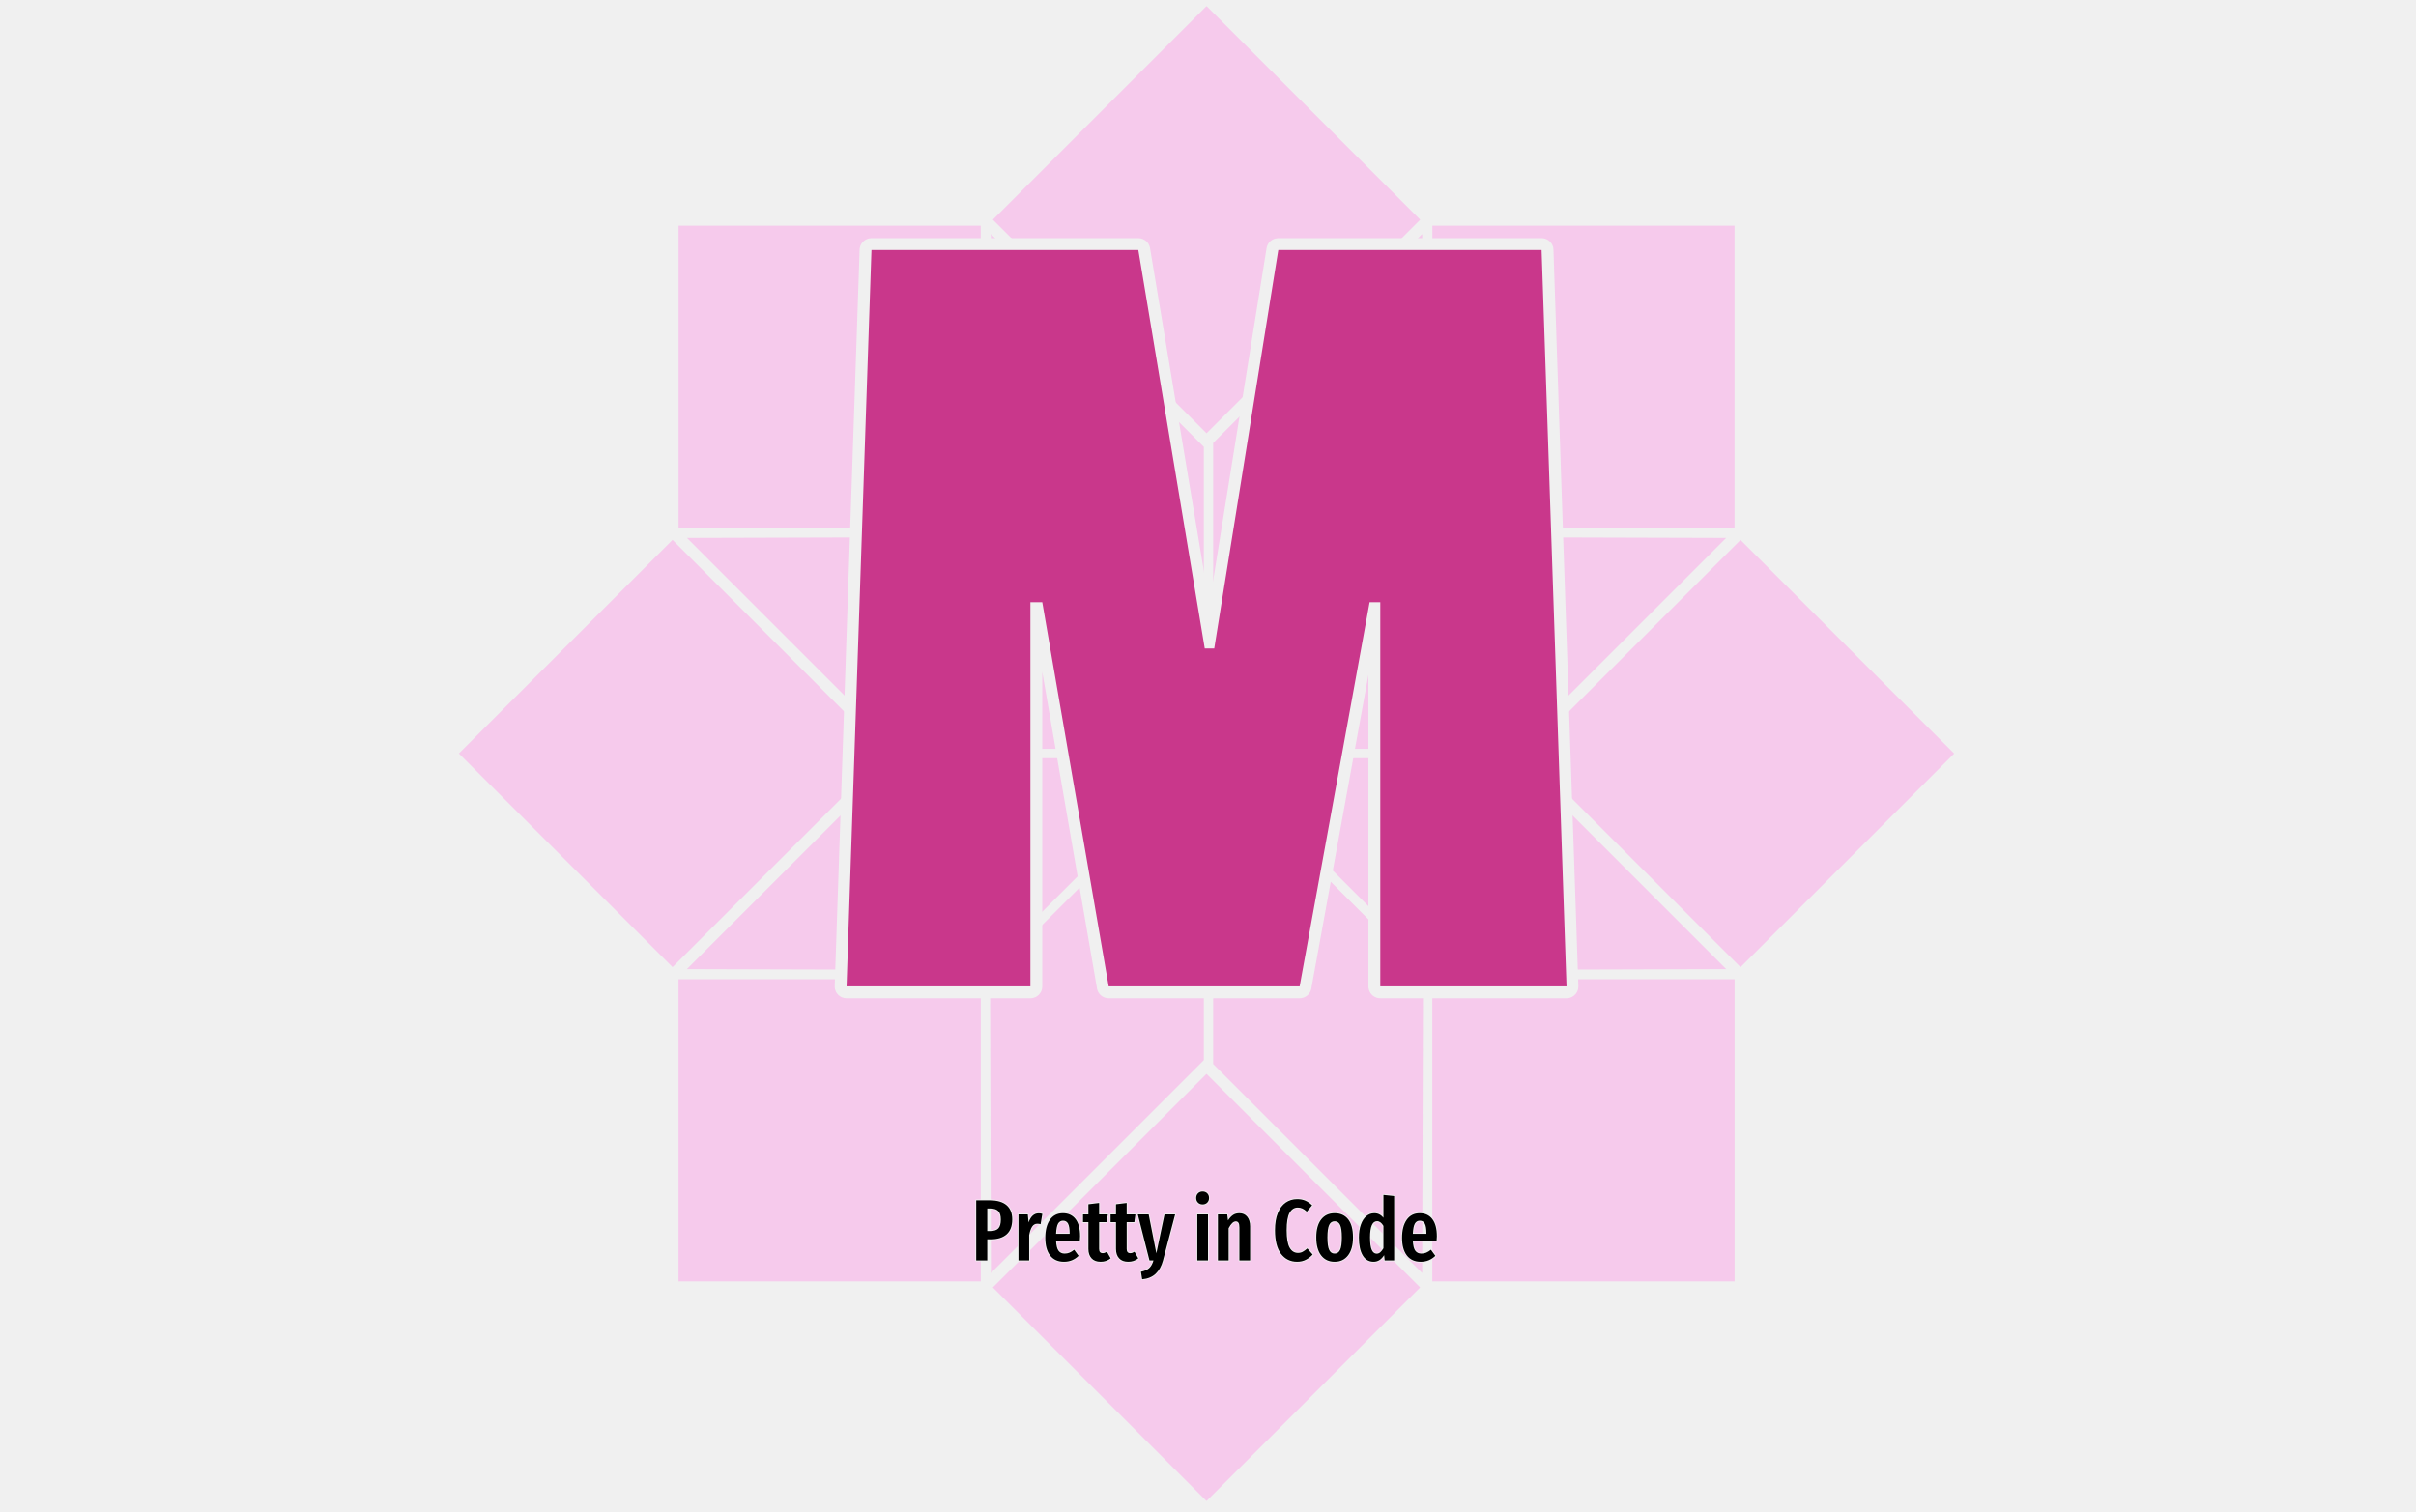
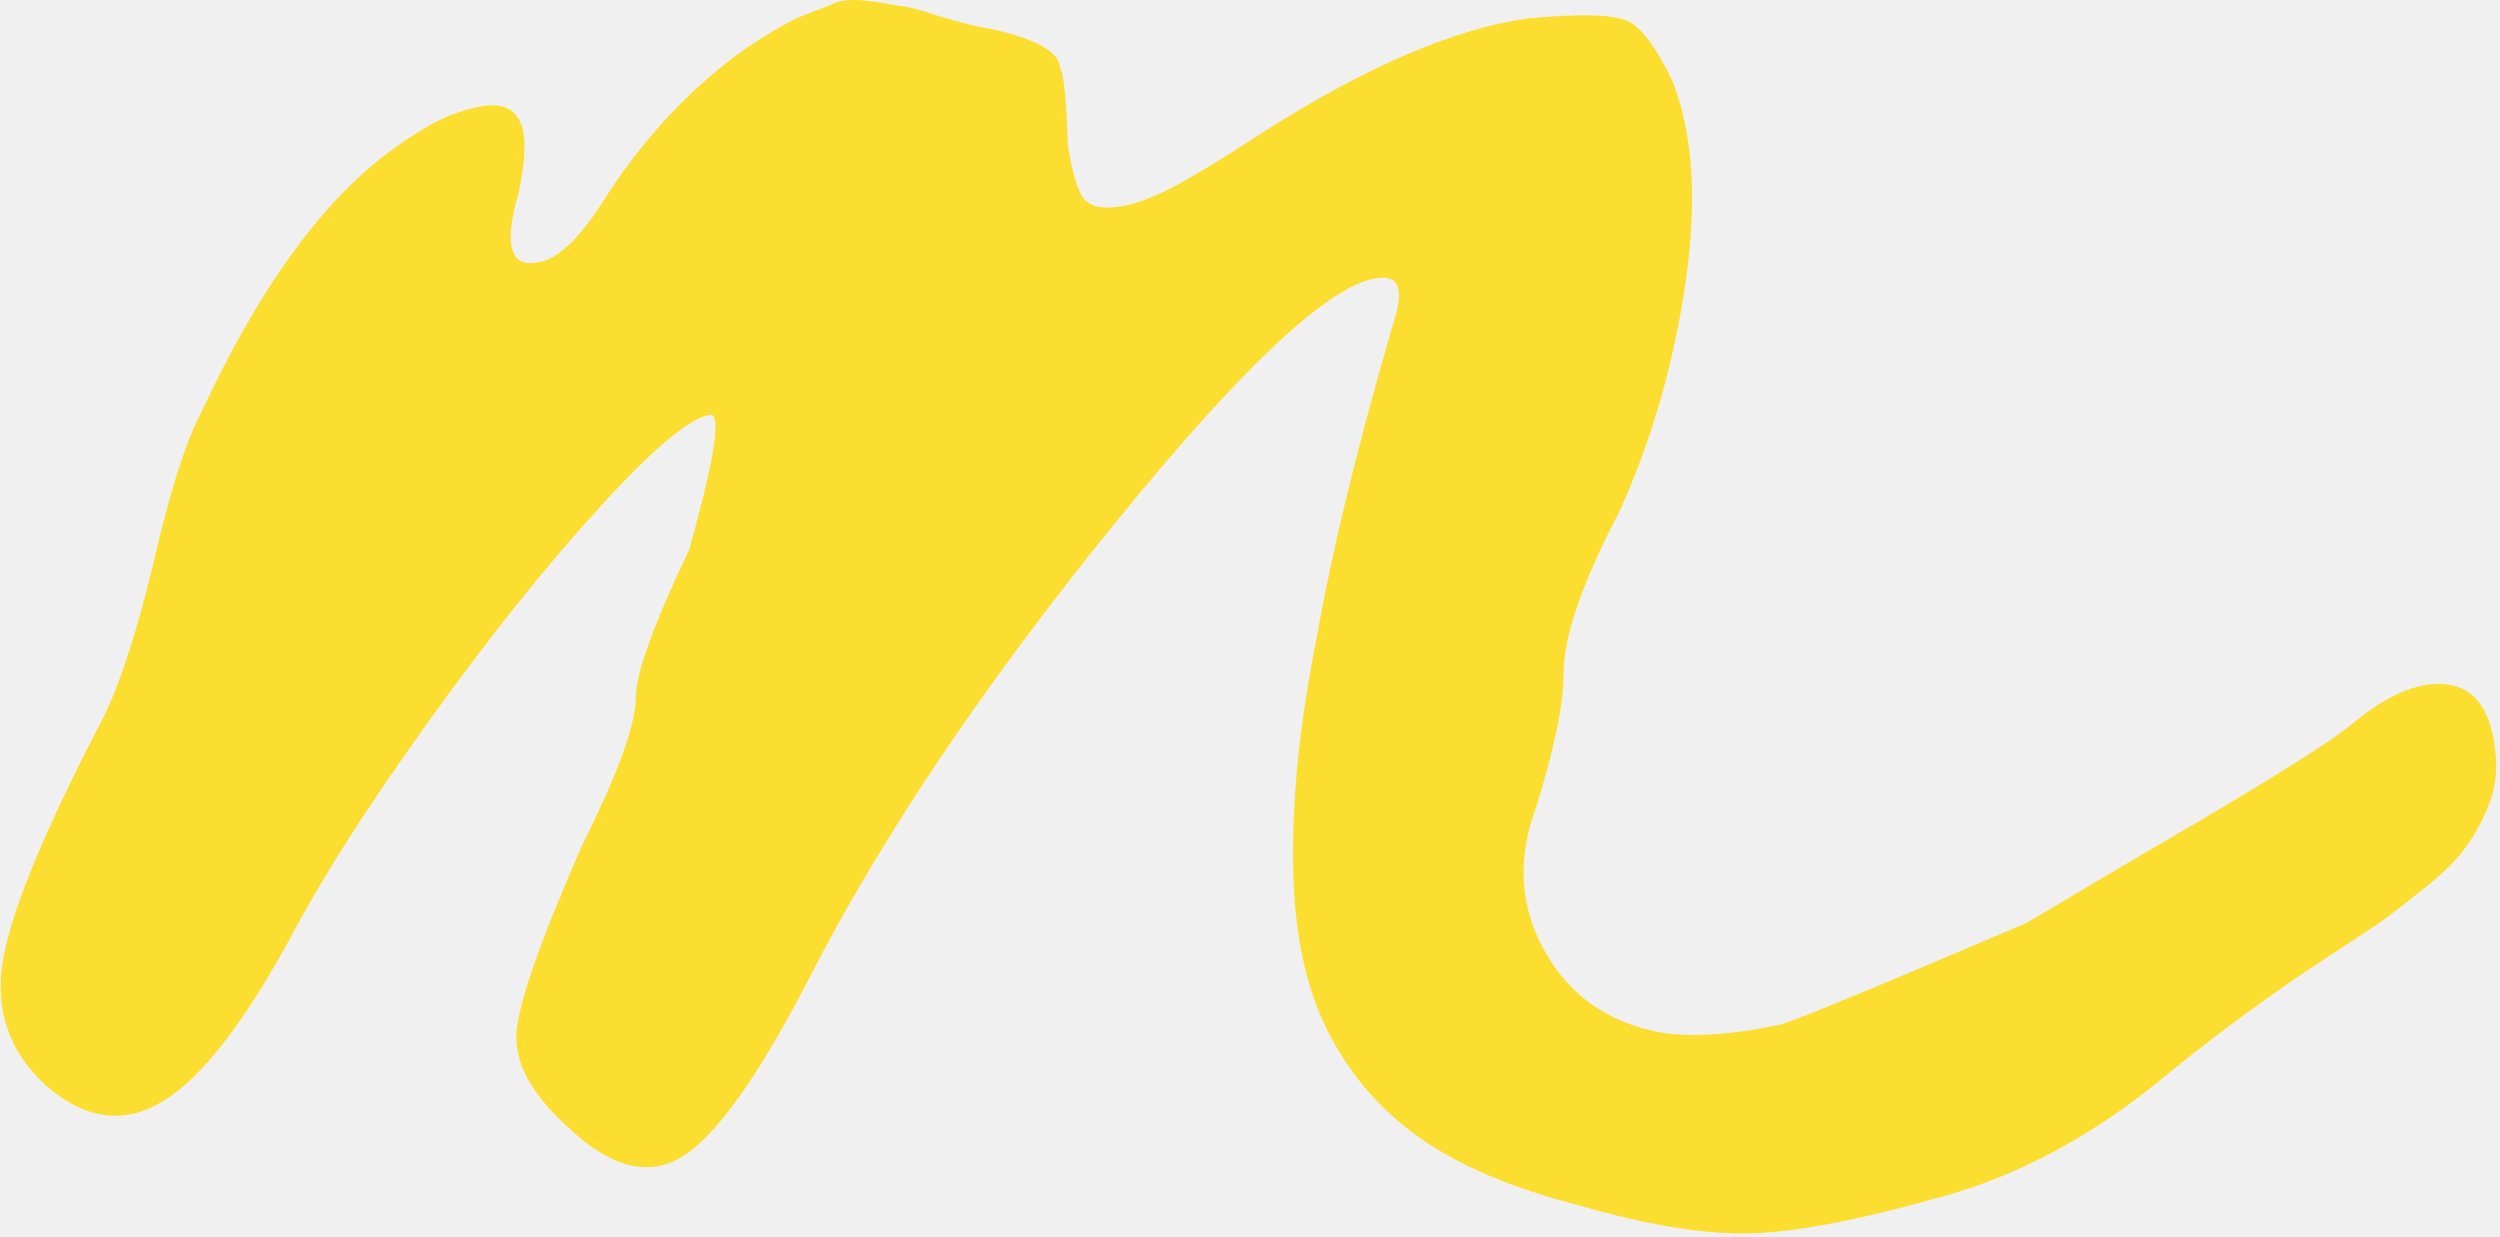
- <svg xmlns="http://www.w3.org/2000/svg" version="1.1" width="1500" height="939" viewBox="0 0 1500 939">
-   <g transform="matrix(1,0,0,1,-0.9090909,-1.514516)">
-     <svg viewBox="0 0 396 248" data-background-color="#ffffff" preserveAspectRatio="xMidYMid meet" height="939" width="1500">
-       <g id="tight-bounds" transform="matrix(1,0,0,1,0.24,0.4)">
-         <svg viewBox="0 0 395.52 247.2" height="247.2" width="395.52">
+ <svg xmlns="http://www.w3.org/2000/svg" version="1.1" width="1500" height="742" viewBox="0 0 1500 742">
+   <g transform="matrix(1,0,0,1,-0.9090909,-0.9652905)">
+     <svg viewBox="0 0 396 196" data-background-color="#c55501" preserveAspectRatio="xMidYMid meet" height="742" width="1500">
+       <g id="tight-bounds" transform="matrix(1,0,0,1,0.24,0.2549824)">
+         <svg viewBox="0 0 395.52 195.49" height="195.49" width="395.52">
          <g>
-             <svg />
-           </g>
-           <g>
-             <svg viewBox="0 0 395.52 247.2" height="247.2" width="395.52">
-               <mask id="b5f043a8-72e4-40eb-b584-3bb61801c23f">
-                 <rect width="640" height="400" fill="white" />
-                 <g transform="matrix(1,0,0,1,134.8443,37.08)">
-                   <svg viewBox="0 0 125.831 173.04" height="173.04" width="125.831">
-                     <g>
-                       <svg viewBox="0 0 125.831 173.04" height="173.04" width="125.831">
-                         <g>
-                           <svg viewBox="0 0 168.215 231.324" height="173.04" width="125.831">
-                             <g>
-                               <svg viewBox="0 0 168.215 231.324" height="231.324" width="168.215">
-                                 <g id="SvgjsG3423">
-                                   <svg viewBox="0 0 168.215 231.324" height="231.324" width="168.215" id="SvgjsSvg3422">
-                                     <g>
-                                       <svg viewBox="0 0 168.215 171.971" height="171.971" width="168.215">
-                                         <g transform="matrix(1,0,0,1,0,0)">
-                                           <svg width="168.215" viewBox="0.9 -32.05 32.35 33.05" height="171.971" data-palette-color="#c9378b">
-                                             <path d="M31.2-31.05L32.25 0 24.4 0 24.4-16.2 23.95-16.2 21 0 12.95 0 10.15-16.2 9.65-16.2 9.65 0 1.9 0 2.95-31.05 14.2-31.05 17-14.25 17.4-14.25 20.1-31.05 31.2-31.05Z" opacity="1" transform="matrix(1,0,0,1,0,0)" fill="black" class="wordmark-text-0" id="SvgjsPath3421" stroke-width="1" stroke="black" stroke-linejoin="round" />
-                                           </svg>
-                                         </g>
-                                       </svg>
-                                     </g>
-                                     <g transform="matrix(1,0,0,1,32.43799,211.302)">
-                                       <svg viewBox="0 0 103.339 20.022" height="20.022" width="103.339">
-                                         <g transform="matrix(1,0,0,1,0,0)">
-                                           <svg width="103.339" viewBox="2 -40.65 266.77 52.5" height="20.022" data-palette-color="#000000">
-                                             <path d="M10.9-34.55Q17.15-34.55 20.43-31.78 23.7-29 23.7-23.6L23.7-23.6Q23.7-17.85 20.48-15 17.25-12.15 11.35-12.15L11.35-12.15 9.35-12.15 9.35 0 3 0 3-34.55 10.9-34.55ZM11-16.9Q14.25-16.9 15.7-18.4 17.15-19.9 17.15-23.55L17.15-23.55Q17.15-26.85 15.7-28.35 14.25-29.85 11.05-29.85L11.05-29.85 9.35-29.85 9.35-16.9 11-16.9ZM38.95-27.1Q40.1-27.1 41-26.75L41-26.75 40-20.85Q39-21.1 38.15-21.1L38.15-21.1Q36.25-21.1 35.15-19.45 34.05-17.8 33.45-14.55L33.45-14.55 33.45 0 27.3 0 27.3-26.45 32.65-26.45 33.1-21.85Q34.95-27.1 38.95-27.1L38.95-27.1ZM62.7-13.85Q62.7-13.4 62.55-11.3L62.55-11.3 48.9-11.3Q49.1-7.2 50.32-5.58 51.55-3.95 53.8-3.95L53.8-3.95Q55.35-3.95 56.6-4.48 57.85-5 59.3-6.15L59.3-6.15 61.85-2.65Q58.35 0.75 53.45 0.75L53.45 0.75Q48.25 0.75 45.47-2.85 42.7-6.45 42.7-13L42.7-13Q42.7-19.55 45.35-23.35 48-27.15 52.85-27.15L52.85-27.15Q57.5-27.15 60.1-23.78 62.7-20.4 62.7-13.85L62.7-13.85ZM56.7-15.3L56.7-15.65Q56.7-19.4 55.8-21.13 54.9-22.85 52.9-22.85L52.9-22.85Q51.05-22.85 50.07-21.18 49.1-19.5 48.9-15.3L48.9-15.3 56.7-15.3ZM78.14-5L80.29-1.2Q77.84 0.75 74.54 0.75L74.54 0.75Q71.09 0.75 69.29-1.23 67.49-3.2 67.49-6.6L67.49-6.6 67.49-22 64.39-22 64.39-26.45 67.49-26.45 67.49-32.3 73.64-33.05 73.64-26.45 78.64-26.45 78.04-22 73.64-22 73.64-6.6Q73.64-4.2 75.69-4.2L75.69-4.2Q76.34-4.2 76.84-4.38 77.34-4.55 78.14-5L78.14-5ZM93.99-5L96.14-1.2Q93.69 0.75 90.39 0.75L90.39 0.75Q86.94 0.75 85.14-1.23 83.34-3.2 83.34-6.6L83.34-6.6 83.34-22 80.24-22 80.24-26.45 83.34-26.45 83.34-32.3 89.49-33.05 89.49-26.45 94.49-26.45 93.89-22 89.49-22 89.49-6.6Q89.49-4.2 91.54-4.2L91.54-4.2Q92.19-4.2 92.69-4.38 93.19-4.55 93.99-5L93.99-5ZM117.34-26.45L110.34 0.1Q109.04 4.9 106.14 7.65 103.24 10.4 98.39 10.85L98.39 10.85 97.69 6.5Q100.84 5.85 102.41 4.42 103.99 3 104.89 0L104.89 0 102.59 0 95.89-26.45 102.14-26.45 106.54-4.1 111.24-26.45 117.34-26.45ZM130.08-26.45L136.23-26.45 136.23 0 130.08 0 130.08-26.45ZM133.13-39.65Q134.78-39.65 135.81-38.6 136.83-37.55 136.83-35.9L136.83-35.9Q136.83-34.3 135.81-33.25 134.78-32.2 133.13-32.2L133.13-32.2Q131.48-32.2 130.46-33.25 129.43-34.3 129.43-35.9L129.43-35.9Q129.43-37.55 130.46-38.6 131.48-39.65 133.13-39.65L133.13-39.65ZM154.28-27.15Q157.13-27.15 158.78-25.1 160.43-23.05 160.43-19.6L160.43-19.6 160.43 0 154.28 0 154.28-18.9Q154.28-20.8 153.76-21.63 153.23-22.45 152.23-22.45L152.23-22.45Q150.13-22.45 148.08-18.5L148.08-18.5 148.08 0 141.93 0 141.93-26.45 147.28-26.45 147.73-23Q149.08-25.1 150.61-26.13 152.13-27.15 154.28-27.15L154.28-27.15ZM187.48-35.25Q190.13-35.25 192.15-34.38 194.18-33.5 196.08-31.7L196.08-31.7 193.03-28.05Q191.73-29.25 190.5-29.83 189.28-30.4 187.83-30.4L187.83-30.4Q184.83-30.4 183.13-27.4 181.43-24.4 181.43-17.35L181.43-17.35Q181.43-10.4 183.13-7.38 184.83-4.35 187.93-4.35L187.93-4.35Q189.48-4.35 190.63-4.98 191.78-5.6 193.33-6.9L193.33-6.9 196.38-3.4Q194.78-1.6 192.53-0.43 190.28 0.75 187.48 0.75L187.48 0.75Q181.63 0.75 178.18-3.8 174.73-8.35 174.73-17.35L174.73-17.35Q174.73-23.3 176.38-27.3 178.03-31.3 180.9-33.27 183.78-35.25 187.48-35.25L187.48-35.25ZM209.02-27.15Q214.02-27.15 216.8-23.65 219.57-20.15 219.57-13.25L219.57-13.25Q219.57-6.65 216.77-2.95 213.97 0.75 209.02 0.75L209.02 0.75Q204.07 0.75 201.27-2.88 198.47-6.5 198.47-13.25L198.47-13.25Q198.47-19.95 201.27-23.55 204.07-27.15 209.02-27.15L209.02-27.15ZM209.02-22.5Q206.87-22.5 205.87-20.38 204.87-18.25 204.87-13.25L204.87-13.25Q204.87-8.2 205.87-6.08 206.87-3.95 209.02-3.95L209.02-3.95Q211.17-3.95 212.17-6.08 213.17-8.2 213.17-13.25L213.17-13.25Q213.17-18.3 212.17-20.4 211.17-22.5 209.02-22.5L209.02-22.5ZM237.07-37.7L243.22-37.05 243.22 0 237.77 0 237.47-3.05Q235.12 0.75 231.42 0.75L231.42 0.75Q227.32 0.75 225.15-2.93 222.97-6.6 222.97-13.2L222.97-13.2Q222.97-17.4 224.1-20.58 225.22-23.75 227.22-25.45 229.22-27.15 231.82-27.15L231.82-27.15Q235.02-27.15 237.07-24.5L237.07-24.5 237.07-37.7ZM233.17-3.9Q234.32-3.9 235.25-4.7 236.17-5.5 237.07-7L237.07-7 237.07-19.85Q235.47-22.55 233.42-22.55L233.42-22.55Q229.37-22.55 229.37-13.25L229.37-13.25Q229.37-8.2 230.37-6.05 231.37-3.9 233.17-3.9L233.17-3.9ZM267.77-13.85Q267.77-13.4 267.62-11.3L267.62-11.3 253.97-11.3Q254.17-7.2 255.39-5.58 256.62-3.95 258.87-3.95L258.87-3.95Q260.42-3.95 261.67-4.48 262.92-5 264.37-6.15L264.37-6.15 266.92-2.65Q263.42 0.75 258.52 0.75L258.52 0.75Q253.32 0.75 250.54-2.85 247.77-6.45 247.77-13L247.77-13Q247.77-19.55 250.42-23.35 253.07-27.15 257.92-27.15L257.92-27.15Q262.57-27.15 265.17-23.78 267.77-20.4 267.77-13.85L267.77-13.85ZM261.77-15.3L261.77-15.65Q261.77-19.4 260.87-21.13 259.97-22.85 257.97-22.85L257.97-22.85Q256.12-22.85 255.14-21.18 254.17-19.5 253.97-15.3L253.97-15.3 261.77-15.3Z" opacity="1" transform="matrix(1,0,0,1,0,0)" fill="black" class="slogan-text-1" id="SvgjsPath3420" stroke-width="1" stroke="black" stroke-linejoin="round" />
-                                           </svg>
-                                         </g>
-                                       </svg>
-                                     </g>
-                                   </svg>
-                                 </g>
-                               </svg>
-                             </g>
-                             <g />
-                           </svg>
-                         </g>
-                       </svg>
-                     </g>
-                   </svg>
-                 </g>
-               </mask>
-               <g transform="matrix(1,0,0,1,134.8443,37.08)">
-                 <svg viewBox="0 0 125.831 173.04" height="173.04" width="125.831">
-                   <g>
-                     <svg viewBox="0 0 125.831 173.04" height="173.04" width="125.831">
+             <svg viewBox="0 0 395.52 195.49" height="195.49" width="395.52">
+               <g>
+                 <svg viewBox="0 0 395.52 195.49" height="195.49" width="395.52">
+                   <g id="textblocktransform">
+                     <svg viewBox="0 0 395.52 195.49" height="195.49" width="395.52" id="textblock">
                      <g>
-                         <svg viewBox="0 0 168.215 231.324" height="173.04" width="125.831">
-                           <g>
-                             <svg viewBox="0 0 168.215 231.324" height="231.324" width="168.215">
-                               <g id="textblocktransform">
-                                 <svg viewBox="0 0 168.215 231.324" height="231.324" width="168.215" id="textblock">
-                                   <g>
-                                     <svg viewBox="0 0 168.215 171.971" height="171.971" width="168.215">
-                                       <g transform="matrix(1,0,0,1,0,0)">
-                                         <svg width="168.215" viewBox="0.9 -32.05 32.35 33.05" height="171.971" data-palette-color="#c9378b">
-                                           <path d="M31.2-31.05L32.25 0 24.4 0 24.4-16.2 23.95-16.2 21 0 12.95 0 10.15-16.2 9.65-16.2 9.65 0 1.9 0 2.95-31.05 14.2-31.05 17-14.25 17.4-14.25 20.1-31.05 31.2-31.05Z" opacity="1" transform="matrix(1,0,0,1,0,0)" fill="#c9378b" class="wordmark-text-0" data-fill-palette-color="primary" id="text-0" />
-                                         </svg>
-                                       </g>
-                                     </svg>
-                                   </g>
-                                   <g transform="matrix(1,0,0,1,32.43799,211.302)">
-                                     <svg viewBox="0 0 103.339 20.022" height="20.022" width="103.339">
-                                       <g transform="matrix(1,0,0,1,0,0)">
-                                         <svg width="103.339" viewBox="2 -40.65 266.77 52.5" height="20.022" data-palette-color="#000000">
-                                           <path d="M10.9-34.55Q17.15-34.55 20.43-31.78 23.7-29 23.7-23.6L23.7-23.6Q23.7-17.85 20.48-15 17.25-12.15 11.35-12.15L11.35-12.15 9.35-12.15 9.35 0 3 0 3-34.55 10.9-34.55ZM11-16.9Q14.25-16.9 15.7-18.4 17.15-19.9 17.15-23.55L17.15-23.55Q17.15-26.85 15.7-28.35 14.25-29.85 11.05-29.85L11.05-29.85 9.35-29.85 9.35-16.9 11-16.9ZM38.95-27.1Q40.1-27.1 41-26.75L41-26.75 40-20.85Q39-21.1 38.15-21.1L38.15-21.1Q36.25-21.1 35.15-19.45 34.05-17.8 33.45-14.55L33.45-14.55 33.45 0 27.3 0 27.3-26.45 32.65-26.45 33.1-21.85Q34.95-27.1 38.95-27.1L38.95-27.1ZM62.7-13.85Q62.7-13.4 62.55-11.3L62.55-11.3 48.9-11.3Q49.1-7.2 50.32-5.58 51.55-3.95 53.8-3.95L53.8-3.95Q55.35-3.95 56.6-4.48 57.85-5 59.3-6.15L59.3-6.15 61.85-2.65Q58.35 0.75 53.45 0.75L53.45 0.75Q48.25 0.75 45.47-2.85 42.7-6.45 42.7-13L42.7-13Q42.7-19.55 45.35-23.35 48-27.15 52.85-27.15L52.85-27.15Q57.5-27.15 60.1-23.78 62.7-20.4 62.7-13.85L62.7-13.85ZM56.7-15.3L56.7-15.65Q56.7-19.4 55.8-21.13 54.9-22.85 52.9-22.85L52.9-22.85Q51.05-22.85 50.07-21.18 49.1-19.5 48.9-15.3L48.9-15.3 56.7-15.3ZM78.14-5L80.29-1.2Q77.84 0.75 74.54 0.75L74.54 0.75Q71.09 0.75 69.29-1.23 67.49-3.2 67.49-6.6L67.49-6.6 67.49-22 64.39-22 64.39-26.45 67.49-26.45 67.49-32.3 73.64-33.05 73.64-26.45 78.64-26.45 78.04-22 73.64-22 73.64-6.6Q73.64-4.2 75.69-4.2L75.69-4.2Q76.34-4.2 76.84-4.38 77.34-4.55 78.14-5L78.14-5ZM93.99-5L96.14-1.2Q93.69 0.75 90.39 0.75L90.39 0.75Q86.94 0.75 85.14-1.23 83.34-3.2 83.34-6.6L83.34-6.6 83.34-22 80.24-22 80.24-26.45 83.34-26.45 83.34-32.3 89.49-33.05 89.49-26.45 94.49-26.45 93.89-22 89.49-22 89.49-6.6Q89.49-4.2 91.54-4.2L91.54-4.2Q92.19-4.2 92.69-4.38 93.19-4.55 93.99-5L93.99-5ZM117.34-26.45L110.34 0.1Q109.04 4.9 106.14 7.65 103.24 10.4 98.39 10.85L98.39 10.85 97.69 6.5Q100.84 5.85 102.41 4.42 103.99 3 104.89 0L104.89 0 102.59 0 95.89-26.45 102.14-26.45 106.54-4.1 111.24-26.45 117.34-26.45ZM130.08-26.45L136.23-26.45 136.23 0 130.08 0 130.08-26.45ZM133.13-39.65Q134.78-39.65 135.81-38.6 136.83-37.55 136.83-35.9L136.83-35.9Q136.83-34.3 135.81-33.25 134.78-32.2 133.13-32.2L133.13-32.2Q131.48-32.2 130.46-33.25 129.43-34.3 129.43-35.9L129.43-35.9Q129.43-37.55 130.46-38.6 131.48-39.65 133.13-39.65L133.13-39.65ZM154.28-27.15Q157.13-27.15 158.78-25.1 160.43-23.05 160.43-19.6L160.43-19.6 160.43 0 154.28 0 154.28-18.9Q154.28-20.8 153.76-21.63 153.23-22.45 152.23-22.45L152.23-22.45Q150.13-22.45 148.08-18.5L148.08-18.5 148.08 0 141.93 0 141.93-26.45 147.28-26.45 147.73-23Q149.08-25.1 150.61-26.13 152.13-27.15 154.28-27.15L154.28-27.15ZM187.48-35.25Q190.13-35.25 192.15-34.38 194.18-33.5 196.08-31.7L196.08-31.7 193.03-28.05Q191.73-29.25 190.5-29.83 189.28-30.4 187.83-30.4L187.83-30.4Q184.83-30.4 183.13-27.4 181.43-24.4 181.43-17.35L181.43-17.35Q181.43-10.4 183.13-7.38 184.83-4.35 187.93-4.35L187.93-4.35Q189.48-4.35 190.63-4.98 191.78-5.6 193.33-6.9L193.33-6.9 196.38-3.4Q194.78-1.6 192.53-0.43 190.28 0.75 187.48 0.75L187.48 0.75Q181.63 0.75 178.18-3.8 174.73-8.35 174.73-17.35L174.73-17.35Q174.73-23.3 176.38-27.3 178.03-31.3 180.9-33.27 183.78-35.25 187.48-35.25L187.48-35.25ZM209.02-27.15Q214.02-27.15 216.8-23.65 219.57-20.15 219.57-13.25L219.57-13.25Q219.57-6.65 216.77-2.95 213.97 0.75 209.02 0.75L209.02 0.75Q204.07 0.75 201.27-2.88 198.47-6.5 198.47-13.25L198.47-13.25Q198.47-19.95 201.27-23.55 204.07-27.15 209.02-27.15L209.02-27.15ZM209.02-22.5Q206.87-22.5 205.87-20.38 204.87-18.25 204.87-13.25L204.87-13.25Q204.87-8.2 205.87-6.08 206.87-3.95 209.02-3.95L209.02-3.95Q211.17-3.95 212.17-6.08 213.17-8.2 213.17-13.25L213.17-13.25Q213.17-18.3 212.17-20.4 211.17-22.5 209.02-22.5L209.02-22.5ZM237.07-37.7L243.22-37.05 243.22 0 237.77 0 237.47-3.05Q235.12 0.75 231.42 0.75L231.42 0.75Q227.32 0.75 225.15-2.93 222.97-6.6 222.97-13.2L222.97-13.2Q222.97-17.4 224.1-20.58 225.22-23.75 227.22-25.45 229.22-27.15 231.82-27.15L231.82-27.15Q235.02-27.15 237.07-24.5L237.07-24.5 237.07-37.7ZM233.17-3.9Q234.32-3.9 235.25-4.7 236.17-5.5 237.07-7L237.07-7 237.07-19.85Q235.47-22.55 233.42-22.55L233.42-22.55Q229.37-22.55 229.37-13.25L229.37-13.25Q229.37-8.2 230.37-6.05 231.37-3.9 233.17-3.9L233.17-3.9ZM267.77-13.85Q267.77-13.4 267.62-11.3L267.62-11.3 253.97-11.3Q254.17-7.2 255.39-5.58 256.62-3.95 258.87-3.95L258.87-3.95Q260.42-3.95 261.67-4.48 262.92-5 264.37-6.15L264.37-6.15 266.92-2.65Q263.42 0.75 258.52 0.75L258.52 0.75Q253.32 0.75 250.54-2.85 247.77-6.45 247.77-13L247.77-13Q247.77-19.55 250.42-23.35 253.07-27.15 257.92-27.15L257.92-27.15Q262.57-27.15 265.17-23.78 267.77-20.4 267.77-13.85L267.77-13.85ZM261.77-15.3L261.77-15.65Q261.77-19.4 260.87-21.13 259.97-22.85 257.97-22.85L257.97-22.85Q256.12-22.85 255.14-21.18 254.17-19.5 253.97-15.3L253.97-15.3 261.77-15.3Z" opacity="1" transform="matrix(1,0,0,1,0,0)" fill="#000000" class="slogan-text-1" data-fill-palette-color="secondary" id="text-1" />
-                                         </svg>
-                                       </g>
-                                     </svg>
-                                   </g>
-                                 </svg>
+                         <svg viewBox="0 0 395.52 195.49" height="195.49" width="395.52">
+                           <g transform="matrix(1,0,0,1,0,0)">
+                             <svg width="395.52" viewBox="-2.046 -21.812 49.096 24.266" height="195.49" data-palette-color="#fcde30">
+                               <g class="wordmark-text-0" data-fill-palette-color="primary" id="text-0">
+                                 <path d="M44.25-7.6L44.25-7.6Q45.35-8.5 46.18-8.33 47-8.15 47.05-6.75L47.05-6.75Q47.05-6.3 46.85-5.85 46.65-5.4 46.4-5.08 46.15-4.75 45.65-4.35 45.15-3.95 44.88-3.75 44.6-3.55 44.03-3.18 43.45-2.8 43.3-2.7L43.3-2.7Q41.75-1.65 40.3-0.45L40.3-0.45Q38.35 1.1 36.25 1.7L36.25 1.7Q33.8 2.4 32.45 2.45L32.45 2.45Q31.05 2.5 29 1.9L29 1.9Q27.05 1.4 25.88 0.58 24.7-0.25 24.05-1.55 23.4-2.85 23.38-4.83 23.35-6.8 23.85-9.3L23.85-9.3Q24.3-11.85 25.35-15.45L25.35-15.45Q25.65-16.35 25.15-16.35L25.15-16.35Q23.8-16.35 19.9-11.55 16-6.75 13.85-2.55L13.85-2.55Q12.35 0.35 11.35 0.95 10.35 1.55 9.1 0.35L9.1 0.35Q8.05-0.6 8.1-1.48 8.15-2.35 9.4-5.2L9.4-5.2Q10.45-7.3 10.45-8.1L10.45-8.1Q10.45-8.8 11.5-11L11.5-11Q12.2-13.5 11.95-13.65L11.95-13.65Q11.4-13.65 9.78-11.88 8.15-10.1 6.38-7.63 4.6-5.15 3.7-3.45L3.7-3.45Q2.3-0.85 1.15-0.15 0 0.55-1.15-0.45L-1.15-0.45Q-2.25-1.45-2-2.93-1.75-4.4 0-7.75L0-7.75Q0.5-8.8 0.98-10.83 1.45-12.85 1.9-13.7L1.9-13.7Q3.55-17.25 5.5-18.75L5.5-18.75Q5.95-19.1 6.45-19.38 6.95-19.65 7.48-19.73 8-19.8 8.18-19.4 8.35-19 8.15-18.05L8.15-18.05Q7.7-16.5 8.5-16.65L8.5-16.65Q9.1-16.7 9.9-18L9.9-18Q11.05-19.75 12.6-20.85L12.6-20.85Q13.2-21.25 13.6-21.45L13.6-21.45Q14.1-21.65 14.25-21.7L14.25-21.7Q14.5-21.85 14.95-21.8 15.4-21.75 15.6-21.7L15.6-21.7Q15.8-21.7 16.4-21.5L16.4-21.5Q17.05-21.3 17.4-21.25L17.4-21.25Q18.8-20.95 18.8-20.45L18.8-20.45Q18.9-20.35 18.95-18.95L18.95-18.95Q19.05-18.3 19.2-18 19.35-17.7 19.8-17.73 20.25-17.75 20.9-18.07 21.55-18.4 22.85-19.25L22.85-19.25Q25.85-21.15 28-21.45L28-21.45Q29.6-21.6 30-21.38 30.4-21.15 30.85-20.2L30.85-20.2Q31.45-18.65 31.1-16.25 30.75-13.85 29.8-11.75L29.8-11.75Q28.7-9.65 28.7-8.55L28.7-8.55Q28.7-7.65 28.15-5.9L28.15-5.9Q27.6-4.4 28.33-3.1 29.05-1.8 30.6-1.5L30.6-1.5Q31.5-1.35 32.95-1.65L32.95-1.65Q33.35-1.75 37.8-3.65L37.8-3.65Q37.8-3.65 38.73-4.2L38.73-4.2Q39.65-4.75 40.73-5.38 41.8-6 42.85-6.65 43.9-7.3 44.25-7.6Z" fill="#fcde30" data-fill-palette-color="primary" />
                              </g>
                            </svg>
                          </g>
-                           <g />
                        </svg>
                      </g>
                    </svg>
                  </g>
                </svg>
              </g>
-               <g mask="url(#b5f043a8-72e4-40eb-b584-3bb61801c23f)">
-                 <g transform="matrix(2.74618, 0, 0, 2.74618, 75.16603, 1)">
-                   <svg version="1.1" x="0" y="0" viewBox="0.358 0.359 89.283 89.288" enable-background="new 0 0 90 90" xml:space="preserve" height="89.288" width="89.283" class="icon-none" data-fill-palette-color="accent" id="none">
-                     <polygon points="57.928,58.169 57.875,76.027 45.397,63.548 45.397,45.639 " fill="#f6caec" data-fill-palette-color="accent" />
-                     <polygon points="76.027,57.875 58.475,57.927 45.826,45.279 63.432,45.279 " fill="#f6caec" data-fill-palette-color="accent" />
-                     <polygon points="76.027,32.125 63.432,44.721 45.707,44.721 58.355,32.073 " fill="#f6caec" data-fill-palette-color="accent" />
-                     <polygon points="44.838,45.59 44.838,63.314 32.125,76.027 32.074,58.355 " fill="#f6caec" data-fill-palette-color="accent" />
-                     <polygon points="57.928,31.712 45.397,44.243 45.397,26.452 57.875,13.974 " fill="#f6caec" data-fill-palette-color="accent" />
-                     <polygon points="44.838,26.687 44.838,44.291 32.074,31.526 32.125,13.974 " fill="#f6caec" data-fill-palette-color="accent" />
-                     <polygon points="44.479,44.721 26.569,44.721 13.974,32.125 31.832,32.073 " fill="#f6caec" data-fill-palette-color="accent" />
-                     <polygon points="44.36,45.279 31.712,57.927 13.974,57.875 26.569,45.279 " fill="#f6caec" data-fill-palette-color="accent" />
-                     <rect x="58.48" y="58.48" width="18.049" height="18.049" fill="#f6caec" data-fill-palette-color="accent" />
-                     <polygon points="76.527,13.474 76.527,31.516 58.914,31.516 58.912,31.518 58.484,31.516 58.484,13.474 " fill="#f6caec" data-fill-palette-color="accent" />
-                     <polygon points="31.518,30.971 31.516,31.516 13.474,31.516 13.474,13.474 31.516,13.474 31.516,30.968 " fill="#f6caec" data-fill-palette-color="accent" />
-                     <rect x="13.471" y="58.48" width="18.05" height="18.049" fill="#f6caec" data-fill-palette-color="accent" />
-                     <rect x="67.864" y="35.981" transform="matrix(0.7071 -0.7071 0.7071 0.7071 -9.3022 67.5465)" width="18.042" height="18.042" fill="#f6caec" data-fill-palette-color="accent" />
-                     <rect x="35.979" y="4.094" transform="matrix(0.7071 -0.7071 0.7071 0.7071 3.9068 35.6621)" width="18.042" height="18.042" fill="#f6caec" data-fill-palette-color="accent" />
-                     <rect x="4.095" y="35.98" transform="matrix(0.7071 -0.7071 0.7071 0.7071 -27.9787 22.4536)" width="18.041" height="18.041" fill="#f6caec" data-fill-palette-color="accent" />
-                     <rect x="35.98" y="67.865" transform="matrix(0.7071 -0.7071 0.7071 0.7071 -41.1877 54.3437)" width="18.04" height="18.041" fill="#f6caec" data-fill-palette-color="accent" />
-                   </svg>
-                 </g>
-               </g>
            </svg>
          </g>
          <defs />
        </svg>
-         <rect width="395.52" height="247.2" fill="none" stroke="none" visibility="hidden" />
+         <rect width="395.52" height="195.49" fill="none" stroke="none" visibility="hidden" />
      </g>
    </svg>
  </g>
</svg>
